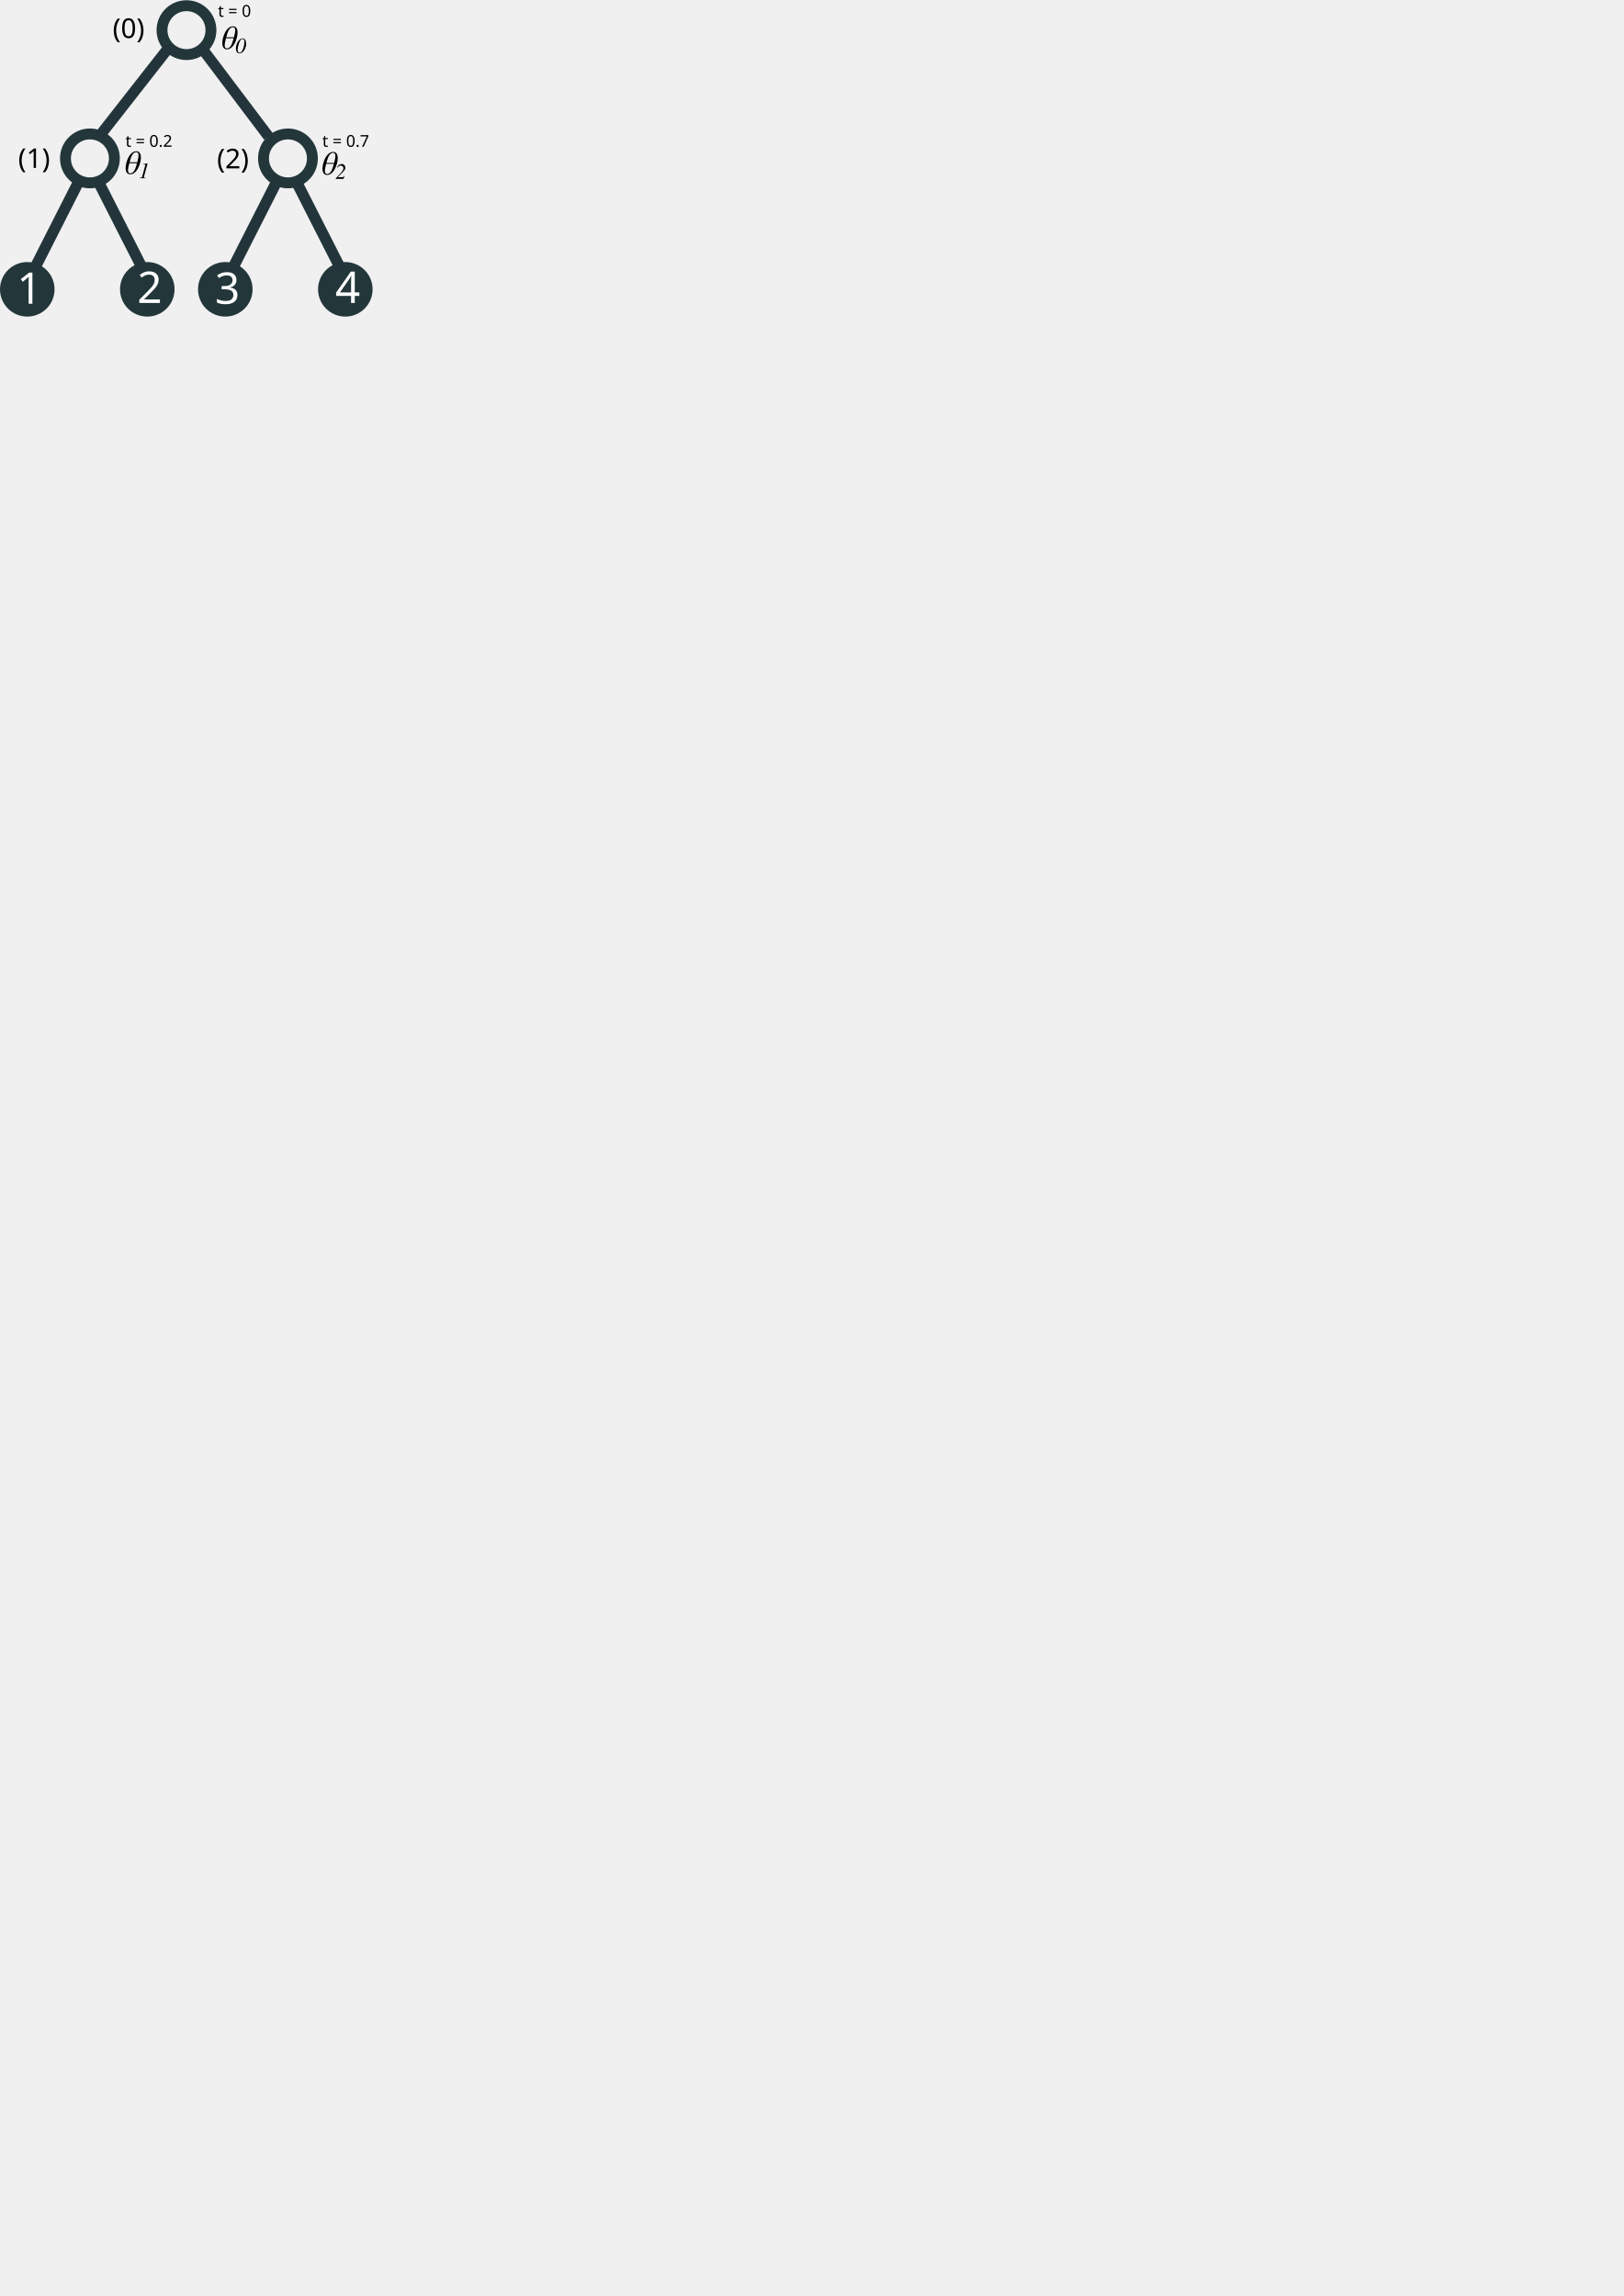
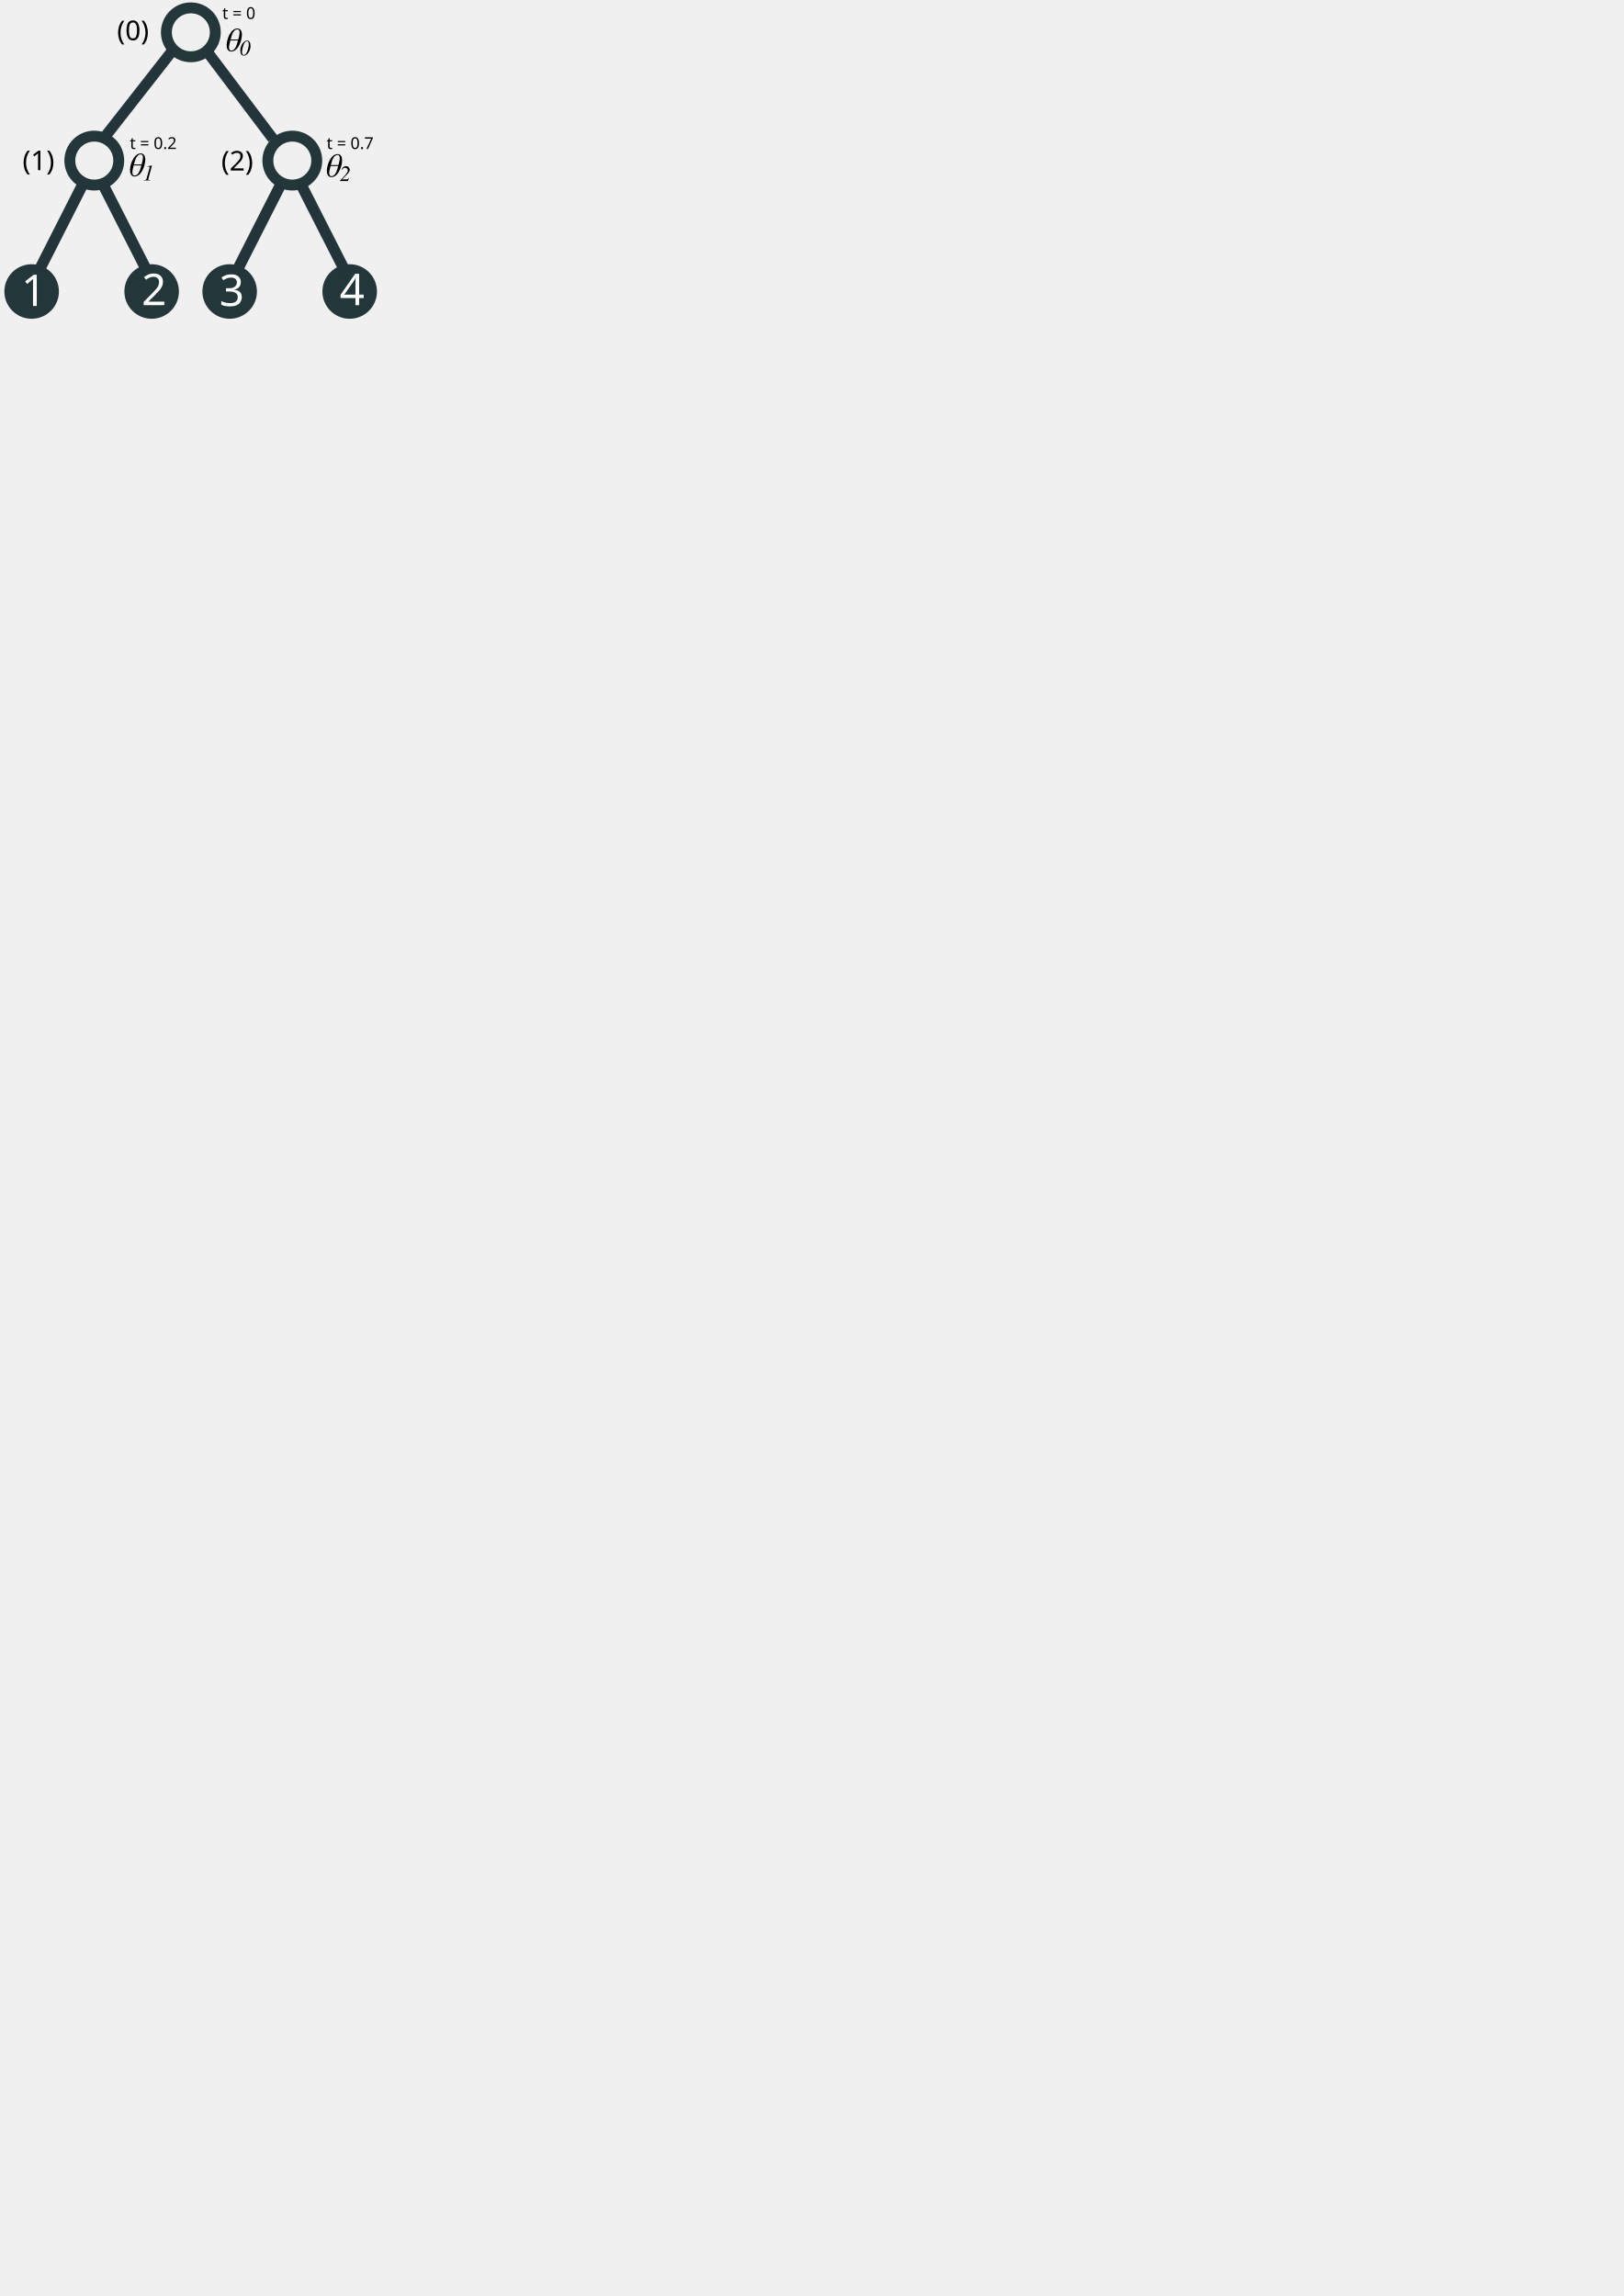
<svg xmlns="http://www.w3.org/2000/svg" width="210mm" height="297mm" viewBox="0 0 744.094 1052.362" id="svg2" version="1.1">
  <defs id="defs4">
    <marker style="overflow:visible;" id="marker20567" refX="0.0" refY="0.0" orient="auto">
      <path transform="scale(0.4) rotate(180) translate(10,0)" style="fill-rule:evenodd;stroke:#000000;stroke-width:1pt;stroke-opacity:1;fill:#000000;fill-opacity:1" d="M 0.0,0.0 L 5.0,-5.0 L -12.5,0.0 L 5.0,5.0 L 0.0,0.0 z " id="path20569" />
    </marker>
    <marker style="overflow:visible" id="marker20521" refX="0.0" refY="0.0" orient="auto">
      <path transform="scale(0.4) translate(10,0)" style="fill-rule:evenodd;stroke:#000000;stroke-width:1pt;stroke-opacity:1;fill:#000000;fill-opacity:1" d="M 0.0,0.0 L 5.0,-5.0 L -12.5,0.0 L 5.0,5.0 L 0.0,0.0 z " id="path20523" />
    </marker>
    <marker orient="auto" refY="0.0" refX="0.0" id="Arrow1Send" style="overflow:visible;">
      <path id="path6227" d="M 0.0,0.0 L 5.0,-5.0 L -12.5,0.0 L 5.0,5.0 L 0.0,0.0 z " style="fill-rule:evenodd;stroke:#000000;stroke-width:1pt;stroke-opacity:1;fill:#000000;fill-opacity:1" transform="scale(0.2) rotate(180) translate(6,0)" />
    </marker>
  </defs>
  <g id="layer1">
-     <circle style="opacity:1;fill:#23373b;fill-opacity:1;fill-rule:evenodd;stroke:#23373b;stroke-width:2.582;stroke-linecap:butt;stroke-linejoin:miter;stroke-miterlimit:4;stroke-dasharray:none;stroke-opacity:1" id="path3336" cx="12.5" cy="132.606" r="11.209" />
-     <circle style="opacity:1;fill:#23373b;fill-opacity:0;fill-rule:evenodd;stroke:#23373b;stroke-width:5;stroke-linecap:butt;stroke-linejoin:miter;stroke-miterlimit:4;stroke-dasharray:none;stroke-opacity:1" id="path3336-2-3" cx="41.209" cy="72.606" r="11.209" />
-     <text xml:space="preserve" style="font-style:normal;font-weight:normal;font-size:40px;line-height:125%;font-family:sans-serif;letter-spacing:0px;word-spacing:0px;fill:#000000;fill-opacity:1;stroke:none;stroke-width:1px;stroke-linecap:butt;stroke-linejoin:miter;stroke-opacity:1" x="7.75" y="139.231" id="text4233">
-       <tspan id="tspan4235" x="7.75" y="139.231" style="font-style:normal;font-variant:normal;font-weight:300;font-stretch:normal;font-size:20px;font-family:'Fira Sans';-inkscape-font-specification:'Fira Sans Light';fill:#ffffff;fill-opacity:1">1</tspan>
+     <circle style="opacity:1;fill:#23373b;fill-opacity:1;fill-rule:evenodd;stroke:#23373b;stroke-width:2.582;stroke-linecap:butt;stroke-linejoin:miter;stroke-miterlimit:4;stroke-dasharray:none;stroke-opacity:1" id="path3336" cx="14.5" cy="133.606" r="11.209" />
+     <circle style="opacity:1;fill:#23373b;fill-opacity:0;fill-rule:evenodd;stroke:#23373b;stroke-width:5;stroke-linecap:butt;stroke-linejoin:miter;stroke-miterlimit:4;stroke-dasharray:none;stroke-opacity:1" id="path3336-2-3" cx="43.209" cy="73.606" r="11.209" />
+     <text xml:space="preserve" style="font-style:normal;font-weight:normal;font-size:40px;line-height:125%;font-family:sans-serif;letter-spacing:0px;word-spacing:0px;fill:#000000;fill-opacity:1;stroke:none;stroke-width:1px;stroke-linecap:butt;stroke-linejoin:miter;stroke-opacity:1" x="9.75" y="140.231" id="text4233">
+       <tspan id="tspan4235" x="9.75" y="140.231" style="font-style:normal;font-variant:normal;font-weight:300;font-stretch:normal;font-size:20px;font-family:'Fira Sans';-inkscape-font-specification:'Fira Sans Light';fill:#ffffff;fill-opacity:1">1</tspan>
    </text>
-     <g id="g4462" transform="translate(-21.5,-127.256)">
+     <g id="g4462" transform="translate(-19.5,-126.256)">
      <circle r="11.209" cy="259.862" cx="89" id="path3336-2" style="opacity:1;fill:#23373b;fill-opacity:1;fill-rule:evenodd;stroke:#23373b;stroke-width:2.582;stroke-linecap:butt;stroke-linejoin:miter;stroke-miterlimit:4;stroke-dasharray:none;stroke-opacity:1" />
      <text id="text4233-7" y="266.112" x="84.375" style="font-style:normal;font-weight:normal;font-size:40px;line-height:125%;font-family:sans-serif;letter-spacing:0px;word-spacing:0px;fill:#000000;fill-opacity:1;stroke:none;stroke-width:1px;stroke-linecap:butt;stroke-linejoin:miter;stroke-opacity:1" xml:space="preserve">
        <tspan style="font-style:normal;font-variant:normal;font-weight:300;font-stretch:normal;font-size:20px;font-family:'Fira Sans';-inkscape-font-specification:'Fira Sans Light';fill:#ffffff;fill-opacity:1" y="266.112" x="84.375" id="tspan4235-0">2</tspan>
      </text>
    </g>
-     <circle style="opacity:1;fill:#23373b;fill-opacity:0;fill-rule:evenodd;stroke:#23373b;stroke-width:5;stroke-linecap:butt;stroke-linejoin:miter;stroke-miterlimit:4;stroke-dasharray:none;stroke-opacity:1" id="path3336-2-3-4" cx="85.459" cy="13.815" r="11.209" />
-     <path style="fill:none;fill-rule:evenodd;stroke:#23353b;stroke-width:5.082;stroke-linecap:butt;stroke-linejoin:miter;stroke-miterlimit:4;stroke-dasharray:none;stroke-opacity:1" d="M 15.391,123.956 35.858,83.63" id="path4241-21" />
-     <path style="fill:none;fill-rule:evenodd;stroke:#23353b;stroke-width:5.085;stroke-linecap:butt;stroke-linejoin:miter;stroke-miterlimit:4;stroke-dasharray:none;stroke-opacity:1" d="M 65.749,123.954 45.252,83.643" id="path4241-21-8" />
-     <circle style="opacity:1;fill:#23373b;fill-opacity:1;fill-rule:evenodd;stroke:#23373b;stroke-width:2.582;stroke-linecap:butt;stroke-linejoin:miter;stroke-miterlimit:4;stroke-dasharray:none;stroke-opacity:1" id="path3336-7" cx="103.25" cy="132.606" r="11.209" />
-     <circle style="opacity:1;fill:#23373b;fill-opacity:0;fill-rule:evenodd;stroke:#23373b;stroke-width:5;stroke-linecap:butt;stroke-linejoin:miter;stroke-miterlimit:4;stroke-dasharray:none;stroke-opacity:1" id="path3336-2-3-0" cx="131.959" cy="72.606" r="11.209" />
-     <text xml:space="preserve" style="font-style:normal;font-weight:normal;font-size:40px;line-height:125%;font-family:sans-serif;letter-spacing:0px;word-spacing:0px;fill:#000000;fill-opacity:1;stroke:none;stroke-width:1px;stroke-linecap:butt;stroke-linejoin:miter;stroke-opacity:1" x="98.5" y="139.231" id="text4233-2">
-       <tspan id="tspan4235-4" x="98.5" y="139.231" style="font-style:normal;font-variant:normal;font-weight:300;font-stretch:normal;font-size:20px;font-family:'Fira Sans';-inkscape-font-specification:'Fira Sans Light';fill:#ffffff;fill-opacity:1">3</tspan>
+     <circle style="opacity:1;fill:#23373b;fill-opacity:0;fill-rule:evenodd;stroke:#23373b;stroke-width:5;stroke-linecap:butt;stroke-linejoin:miter;stroke-miterlimit:4;stroke-dasharray:none;stroke-opacity:1" id="path3336-2-3-4" cx="87.459" cy="14.815" r="11.209" />
+     <path style="fill:none;fill-rule:evenodd;stroke:#23353b;stroke-width:5.082;stroke-linecap:butt;stroke-linejoin:miter;stroke-miterlimit:4;stroke-dasharray:none;stroke-opacity:1" d="M 17.391,124.956 37.858,84.63" id="path4241-21" />
+     <path style="fill:none;fill-rule:evenodd;stroke:#23353b;stroke-width:5.085;stroke-linecap:butt;stroke-linejoin:miter;stroke-miterlimit:4;stroke-dasharray:none;stroke-opacity:1" d="M 67.749,124.954 47.252,84.643" id="path4241-21-8" />
+     <circle style="opacity:1;fill:#23373b;fill-opacity:1;fill-rule:evenodd;stroke:#23373b;stroke-width:2.582;stroke-linecap:butt;stroke-linejoin:miter;stroke-miterlimit:4;stroke-dasharray:none;stroke-opacity:1" id="path3336-7" cx="105.25" cy="133.606" r="11.209" />
+     <circle style="opacity:1;fill:#23373b;fill-opacity:0;fill-rule:evenodd;stroke:#23373b;stroke-width:5;stroke-linecap:butt;stroke-linejoin:miter;stroke-miterlimit:4;stroke-dasharray:none;stroke-opacity:1" id="path3336-2-3-0" cx="133.959" cy="73.606" r="11.209" />
+     <text xml:space="preserve" style="font-style:normal;font-weight:normal;font-size:40px;line-height:125%;font-family:sans-serif;letter-spacing:0px;word-spacing:0px;fill:#000000;fill-opacity:1;stroke:none;stroke-width:1px;stroke-linecap:butt;stroke-linejoin:miter;stroke-opacity:1" x="100.5" y="140.231" id="text4233-2">
+       <tspan id="tspan4235-4" x="100.5" y="140.231" style="font-style:normal;font-variant:normal;font-weight:300;font-stretch:normal;font-size:20px;font-family:'Fira Sans';-inkscape-font-specification:'Fira Sans Light';fill:#ffffff;fill-opacity:1">3</tspan>
    </text>
-     <g id="g4462-4" transform="translate(69.25,-127.256)">
+     <g id="g4462-4" transform="translate(71.25,-126.256)">
      <circle r="11.209" cy="259.862" cx="89" id="path3336-2-4" style="opacity:1;fill:#23373b;fill-opacity:1;fill-rule:evenodd;stroke:#23373b;stroke-width:2.582;stroke-linecap:butt;stroke-linejoin:miter;stroke-miterlimit:4;stroke-dasharray:none;stroke-opacity:1" />
      <text id="text4233-7-5" y="266.112" x="84.375" style="font-style:normal;font-weight:normal;font-size:40px;line-height:125%;font-family:sans-serif;letter-spacing:0px;word-spacing:0px;fill:#000000;fill-opacity:1;stroke:none;stroke-width:1px;stroke-linecap:butt;stroke-linejoin:miter;stroke-opacity:1" xml:space="preserve">
        <tspan style="font-style:normal;font-variant:normal;font-weight:300;font-stretch:normal;font-size:20px;font-family:'Fira Sans';-inkscape-font-specification:'Fira Sans Light';fill:#ffffff;fill-opacity:1" y="266.112" x="84.375" id="tspan4235-0-8">4</tspan>
      </text>
    </g>
-     <path style="fill:none;fill-rule:evenodd;stroke:#23353b;stroke-width:5.082;stroke-linecap:butt;stroke-linejoin:miter;stroke-miterlimit:4;stroke-dasharray:none;stroke-opacity:1" d="M 106.141,123.956 126.608,83.63" id="path4241-21-5" />
-     <path style="fill:none;fill-rule:evenodd;stroke:#23353b;stroke-width:5.085;stroke-linecap:butt;stroke-linejoin:miter;stroke-miterlimit:4;stroke-dasharray:none;stroke-opacity:1" d="M 156.499,123.954 136.002,83.643" id="path4241-21-8-4" />
-     <path style="fill:none;fill-rule:evenodd;stroke:#23353b;stroke-width:4.99;stroke-linecap:butt;stroke-linejoin:miter;stroke-miterlimit:4;stroke-dasharray:none;stroke-opacity:1" d="M 45.644,62.28 77.721,21.306" id="path4241-21-7" />
-     <path style="fill:none;fill-rule:evenodd;stroke:#23353b;stroke-width:4.965;stroke-linecap:butt;stroke-linejoin:miter;stroke-miterlimit:4;stroke-dasharray:none;stroke-opacity:1" d="M 123.037,62.554 91.702,21.032" id="path4241-21-7-7" />
-     <text xml:space="preserve" style="font-style:normal;font-weight:normal;font-size:40px;line-height:125%;font-family:sans-serif;letter-spacing:0px;word-spacing:0px;fill:#000000;fill-opacity:1;stroke:none;stroke-width:1px;stroke-linecap:butt;stroke-linejoin:miter;stroke-opacity:1" x="51.617" y="17.412" id="text19786">
-       <tspan id="tspan19788" x="51.617" y="17.412" style="font-style:normal;font-variant:normal;font-weight:300;font-stretch:normal;font-size:12.5px;font-family:'Fira Sans';-inkscape-font-specification:'Fira Sans Light'">(0)</tspan>
+     <path style="fill:none;fill-rule:evenodd;stroke:#23353b;stroke-width:5.082;stroke-linecap:butt;stroke-linejoin:miter;stroke-miterlimit:4;stroke-dasharray:none;stroke-opacity:1" d="M 108.141,124.956 128.608,84.63" id="path4241-21-5" />
+     <path style="fill:none;fill-rule:evenodd;stroke:#23353b;stroke-width:5.085;stroke-linecap:butt;stroke-linejoin:miter;stroke-miterlimit:4;stroke-dasharray:none;stroke-opacity:1" d="M 158.499,124.954 138.002,84.643" id="path4241-21-8-4" />
+     <path style="fill:none;fill-rule:evenodd;stroke:#23353b;stroke-width:4.99;stroke-linecap:butt;stroke-linejoin:miter;stroke-miterlimit:4;stroke-dasharray:none;stroke-opacity:1" d="M 47.644,63.28 79.721,22.306" id="path4241-21-7" />
+     <path style="fill:none;fill-rule:evenodd;stroke:#23353b;stroke-width:4.965;stroke-linecap:butt;stroke-linejoin:miter;stroke-miterlimit:4;stroke-dasharray:none;stroke-opacity:1" d="M 125.037,63.554 93.702,22.032" id="path4241-21-7-7" />
+     <text xml:space="preserve" style="font-style:normal;font-weight:normal;font-size:40px;line-height:125%;font-family:sans-serif;letter-spacing:0px;word-spacing:0px;fill:#000000;fill-opacity:1;stroke:none;stroke-width:1px;stroke-linecap:butt;stroke-linejoin:miter;stroke-opacity:1" x="53.617" y="18.412" id="text19786">
+       <tspan id="tspan19788" x="53.617" y="18.412" style="font-style:normal;font-variant:normal;font-weight:300;font-stretch:normal;font-size:12.5px;font-family:'Fira Sans';-inkscape-font-specification:'Fira Sans Light'">(0)</tspan>
    </text>
-     <text xml:space="preserve" style="font-style:normal;font-weight:normal;font-size:40px;line-height:125%;font-family:sans-serif;letter-spacing:0px;word-spacing:0px;fill:#000000;fill-opacity:1;stroke:none;stroke-width:1px;stroke-linecap:butt;stroke-linejoin:miter;stroke-opacity:1" x="8.307" y="76.986" id="text19786-8">
-       <tspan id="tspan19788-2" x="8.307" y="76.986" style="font-style:normal;font-variant:normal;font-weight:300;font-stretch:normal;font-size:12.5px;font-family:'Fira Sans';-inkscape-font-specification:'Fira Sans Light'">(1)</tspan>
+     <text xml:space="preserve" style="font-style:normal;font-weight:normal;font-size:40px;line-height:125%;font-family:sans-serif;letter-spacing:0px;word-spacing:0px;fill:#000000;fill-opacity:1;stroke:none;stroke-width:1px;stroke-linecap:butt;stroke-linejoin:miter;stroke-opacity:1" x="10.307" y="77.986" id="text19786-8">
+       <tspan id="tspan19788-2" x="10.307" y="77.986" style="font-style:normal;font-variant:normal;font-weight:300;font-stretch:normal;font-size:12.5px;font-family:'Fira Sans';-inkscape-font-specification:'Fira Sans Light'">(1)</tspan>
    </text>
-     <text xml:space="preserve" style="font-style:normal;font-weight:normal;font-size:40px;line-height:125%;font-family:sans-serif;letter-spacing:0px;word-spacing:0px;fill:#000000;fill-opacity:1;stroke:none;stroke-width:1px;stroke-linecap:butt;stroke-linejoin:miter;stroke-opacity:1" x="99.413" y="77.163" id="text19786-8-7">
-       <tspan id="tspan19788-2-2" x="99.413" y="77.163" style="font-style:normal;font-variant:normal;font-weight:300;font-stretch:normal;font-size:12.5px;font-family:'Fira Sans';-inkscape-font-specification:'Fira Sans Light'">(2)</tspan>
+     <text xml:space="preserve" style="font-style:normal;font-weight:normal;font-size:40px;line-height:125%;font-family:sans-serif;letter-spacing:0px;word-spacing:0px;fill:#000000;fill-opacity:1;stroke:none;stroke-width:1px;stroke-linecap:butt;stroke-linejoin:miter;stroke-opacity:1" x="101.413" y="78.163" id="text19786-8-7">
+       <tspan id="tspan19788-2-2" x="101.413" y="78.163" style="font-style:normal;font-variant:normal;font-weight:300;font-stretch:normal;font-size:12.5px;font-family:'Fira Sans';-inkscape-font-specification:'Fira Sans Light'">(2)</tspan>
    </text>
-     <text xml:space="preserve" style="font-style:normal;font-weight:normal;font-size:40px;line-height:125%;font-family:sans-serif;letter-spacing:0px;word-spacing:0px;fill:#000000;fill-opacity:1;stroke:none;stroke-width:1px;stroke-linecap:butt;stroke-linejoin:miter;stroke-opacity:1" x="99.877" y="7.69" id="text19786-5">
-       <tspan id="tspan19788-9" x="99.877" y="7.69" style="font-style:normal;font-variant:normal;font-weight:300;font-stretch:normal;font-size:7.5px;font-family:'Fira Sans';-inkscape-font-specification:'Fira Sans Light'">t = 0</tspan>
+     <text xml:space="preserve" style="font-style:normal;font-weight:normal;font-size:40px;line-height:125%;font-family:sans-serif;letter-spacing:0px;word-spacing:0px;fill:#000000;fill-opacity:1;stroke:none;stroke-width:1px;stroke-linecap:butt;stroke-linejoin:miter;stroke-opacity:1" x="101.877" y="8.69" id="text19786-5">
+       <tspan id="tspan19788-9" x="101.877" y="8.69" style="font-style:normal;font-variant:normal;font-weight:300;font-stretch:normal;font-size:7.5px;font-family:'Fira Sans';-inkscape-font-specification:'Fira Sans Light'">t = 0</tspan>
    </text>
-     <text xml:space="preserve" style="font-style:normal;font-weight:normal;font-size:40px;line-height:125%;font-family:sans-serif;letter-spacing:0px;word-spacing:0px;fill:#000000;fill-opacity:1;stroke:none;stroke-width:1px;stroke-linecap:butt;stroke-linejoin:miter;stroke-opacity:1" x="57.496" y="67.28" id="text19786-5-5">
-       <tspan id="tspan19788-9-8" x="57.496" y="67.28" style="font-style:normal;font-variant:normal;font-weight:300;font-stretch:normal;font-size:7.5px;font-family:'Fira Sans';-inkscape-font-specification:'Fira Sans Light'">t = 0.2</tspan>
+     <text xml:space="preserve" style="font-style:normal;font-weight:normal;font-size:40px;line-height:125%;font-family:sans-serif;letter-spacing:0px;word-spacing:0px;fill:#000000;fill-opacity:1;stroke:none;stroke-width:1px;stroke-linecap:butt;stroke-linejoin:miter;stroke-opacity:1" x="59.496" y="68.28" id="text19786-5-5">
+       <tspan id="tspan19788-9-8" x="59.496" y="68.28" style="font-style:normal;font-variant:normal;font-weight:300;font-stretch:normal;font-size:7.5px;font-family:'Fira Sans';-inkscape-font-specification:'Fira Sans Light'">t = 0.2</tspan>
    </text>
-     <text xml:space="preserve" style="font-style:normal;font-weight:normal;font-size:40px;line-height:125%;font-family:sans-serif;letter-spacing:0px;word-spacing:0px;fill:#000000;fill-opacity:1;stroke:none;stroke-width:1px;stroke-linecap:butt;stroke-linejoin:miter;stroke-opacity:1" x="147.702" y="67.28" id="text19786-5-5-9">
-       <tspan id="tspan19788-9-8-1" x="147.702" y="67.28" style="font-style:normal;font-variant:normal;font-weight:300;font-stretch:normal;font-size:7.5px;font-family:'Fira Sans';-inkscape-font-specification:'Fira Sans Light'">t = 0.7</tspan>
+     <text xml:space="preserve" style="font-style:normal;font-weight:normal;font-size:40px;line-height:125%;font-family:sans-serif;letter-spacing:0px;word-spacing:0px;fill:#000000;fill-opacity:1;stroke:none;stroke-width:1px;stroke-linecap:butt;stroke-linejoin:miter;stroke-opacity:1" x="149.702" y="68.28" id="text19786-5-5-9">
+       <tspan id="tspan19788-9-8-1" x="149.702" y="68.28" style="font-style:normal;font-variant:normal;font-weight:300;font-stretch:normal;font-size:7.5px;font-family:'Fira Sans';-inkscape-font-specification:'Fira Sans Light'">t = 0.7</tspan>
    </text>
-     <text xml:space="preserve" style="font-style:normal;font-weight:normal;font-size:15.518px;line-height:125%;font-family:sans-serif;letter-spacing:0px;word-spacing:0px;fill:#000000;fill-opacity:1;stroke:none;stroke-width:1px;stroke-linecap:butt;stroke-linejoin:miter;stroke-opacity:1" x="100.247" y="22.397" id="text20764">
-       <tspan id="tspan20766" x="100.247" y="22.397" style="font-style:italic;font-variant:normal;font-weight:normal;font-stretch:normal;font-family:'TeX Gyre Termes';-inkscape-font-specification:'TeX Gyre Termes Italic'">θ<tspan style="font-size:10.087px;baseline-shift:sub" id="tspan20768">0</tspan>
+     <text xml:space="preserve" style="font-style:normal;font-weight:normal;font-size:15.518px;line-height:125%;font-family:sans-serif;letter-spacing:0px;word-spacing:0px;fill:#000000;fill-opacity:1;stroke:none;stroke-width:1px;stroke-linecap:butt;stroke-linejoin:miter;stroke-opacity:1" x="102.247" y="23.397" id="text20764">
+       <tspan id="tspan20766" x="102.247" y="23.397" style="font-style:italic;font-variant:normal;font-weight:normal;font-stretch:normal;font-family:'TeX Gyre Termes';-inkscape-font-specification:'TeX Gyre Termes Italic'">θ<tspan style="font-size:10.087px;baseline-shift:sub" id="tspan20768">0</tspan>
      </tspan>
    </text>
-     <text xml:space="preserve" style="font-style:normal;font-weight:normal;font-size:15.518px;line-height:125%;font-family:sans-serif;letter-spacing:0px;word-spacing:0px;fill:#000000;fill-opacity:1;stroke:none;stroke-width:1px;stroke-linecap:butt;stroke-linejoin:miter;stroke-opacity:1" x="55.951" y="79.672" id="text20764-6">
-       <tspan id="tspan20766-5" x="55.951" y="79.672" style="font-style:italic;font-variant:normal;font-weight:normal;font-stretch:normal;font-family:'TeX Gyre Termes';-inkscape-font-specification:'TeX Gyre Termes Italic'">θ<tspan style="font-size:65%;baseline-shift:sub" id="tspan20803">1</tspan>
+     <text xml:space="preserve" style="font-style:normal;font-weight:normal;font-size:15.518px;line-height:125%;font-family:sans-serif;letter-spacing:0px;word-spacing:0px;fill:#000000;fill-opacity:1;stroke:none;stroke-width:1px;stroke-linecap:butt;stroke-linejoin:miter;stroke-opacity:1" x="57.951" y="80.672" id="text20764-6">
+       <tspan id="tspan20766-5" x="57.951" y="80.672" style="font-style:italic;font-variant:normal;font-weight:normal;font-stretch:normal;font-family:'TeX Gyre Termes';-inkscape-font-specification:'TeX Gyre Termes Italic'">θ<tspan style="font-size:65%;baseline-shift:sub" id="tspan20803">1</tspan>
      </tspan>
    </text>
-     <text xml:space="preserve" style="font-style:normal;font-weight:normal;font-size:15.518px;line-height:125%;font-family:sans-serif;letter-spacing:0px;word-spacing:0px;fill:#000000;fill-opacity:1;stroke:none;stroke-width:1px;stroke-linecap:butt;stroke-linejoin:miter;stroke-opacity:1" x="146.159" y="79.972" id="text20764-0">
-       <tspan id="tspan20766-7" x="146.159" y="79.972" style="font-style:italic;font-variant:normal;font-weight:normal;font-stretch:normal;font-family:'TeX Gyre Termes';-inkscape-font-specification:'TeX Gyre Termes Italic'">θ<tspan style="font-size:65%;baseline-shift:sub" id="tspan20801">2</tspan>
+     <text xml:space="preserve" style="font-style:normal;font-weight:normal;font-size:15.518px;line-height:125%;font-family:sans-serif;letter-spacing:0px;word-spacing:0px;fill:#000000;fill-opacity:1;stroke:none;stroke-width:1px;stroke-linecap:butt;stroke-linejoin:miter;stroke-opacity:1" x="148.159" y="80.972" id="text20764-0">
+       <tspan id="tspan20766-7" x="148.159" y="80.972" style="font-style:italic;font-variant:normal;font-weight:normal;font-stretch:normal;font-family:'TeX Gyre Termes';-inkscape-font-specification:'TeX Gyre Termes Italic'">θ<tspan style="font-size:65%;baseline-shift:sub" id="tspan20801">2</tspan>
      </tspan>
    </text>
  </g>
</svg>
